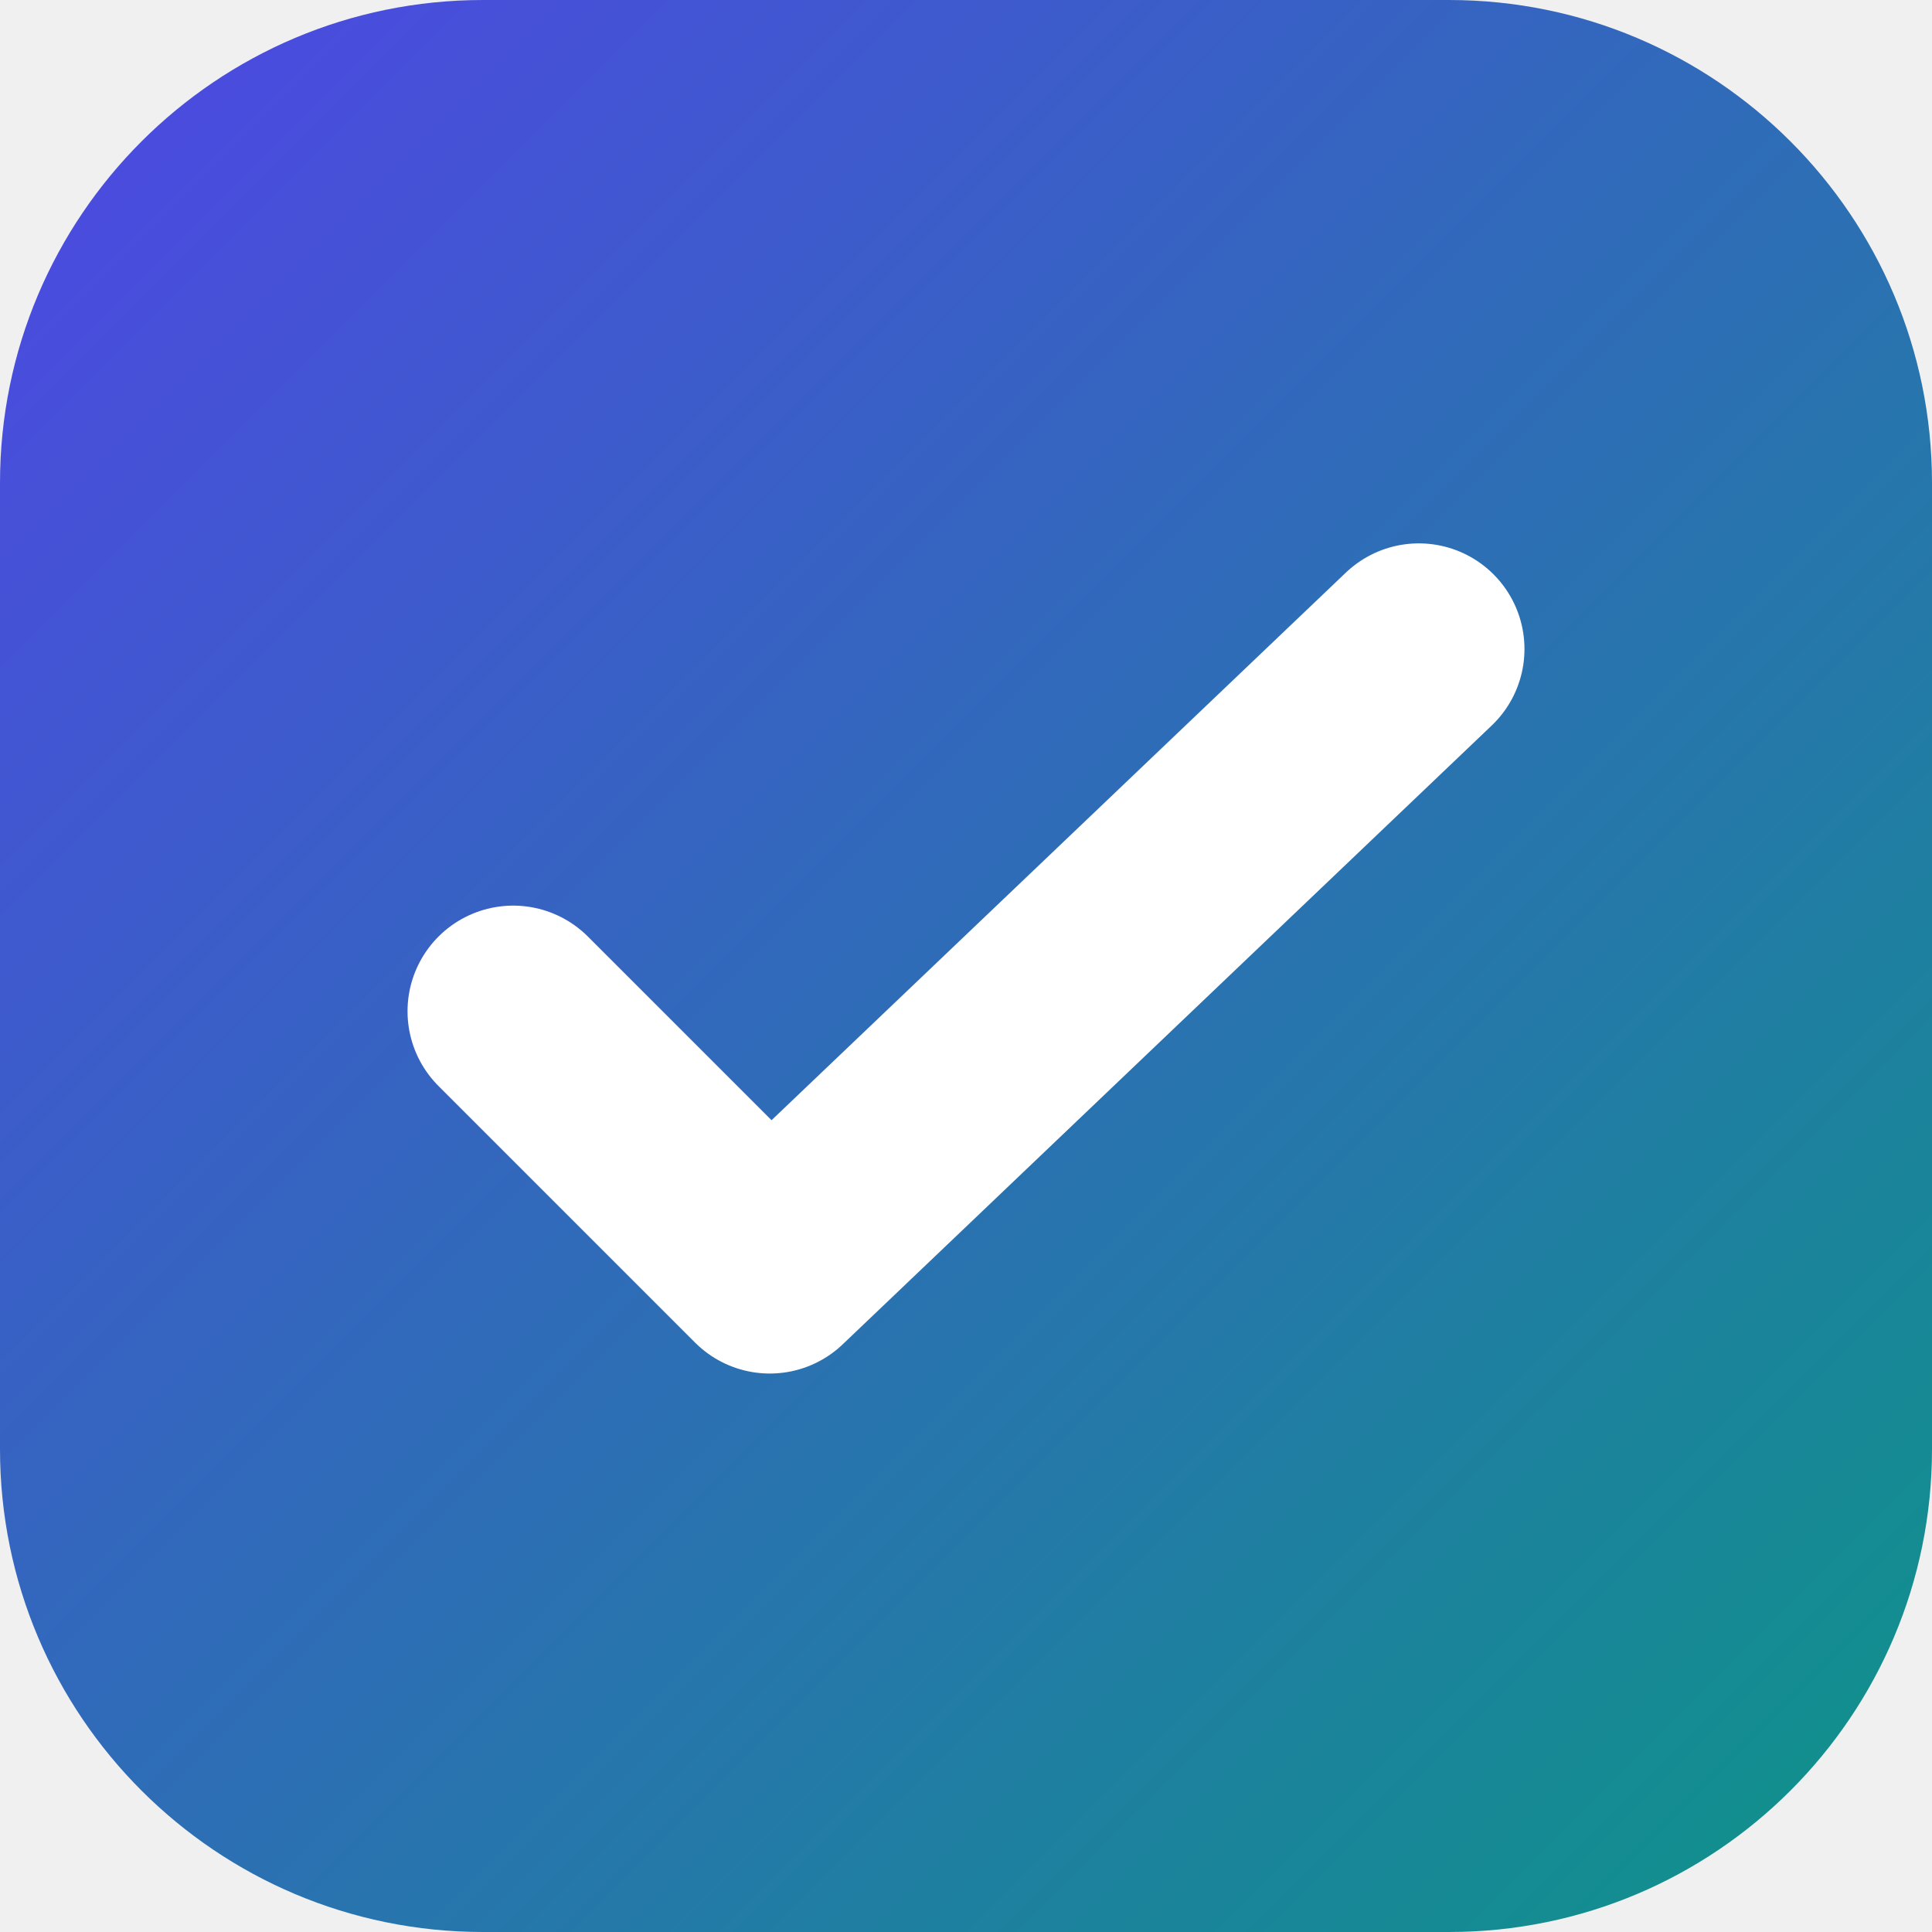
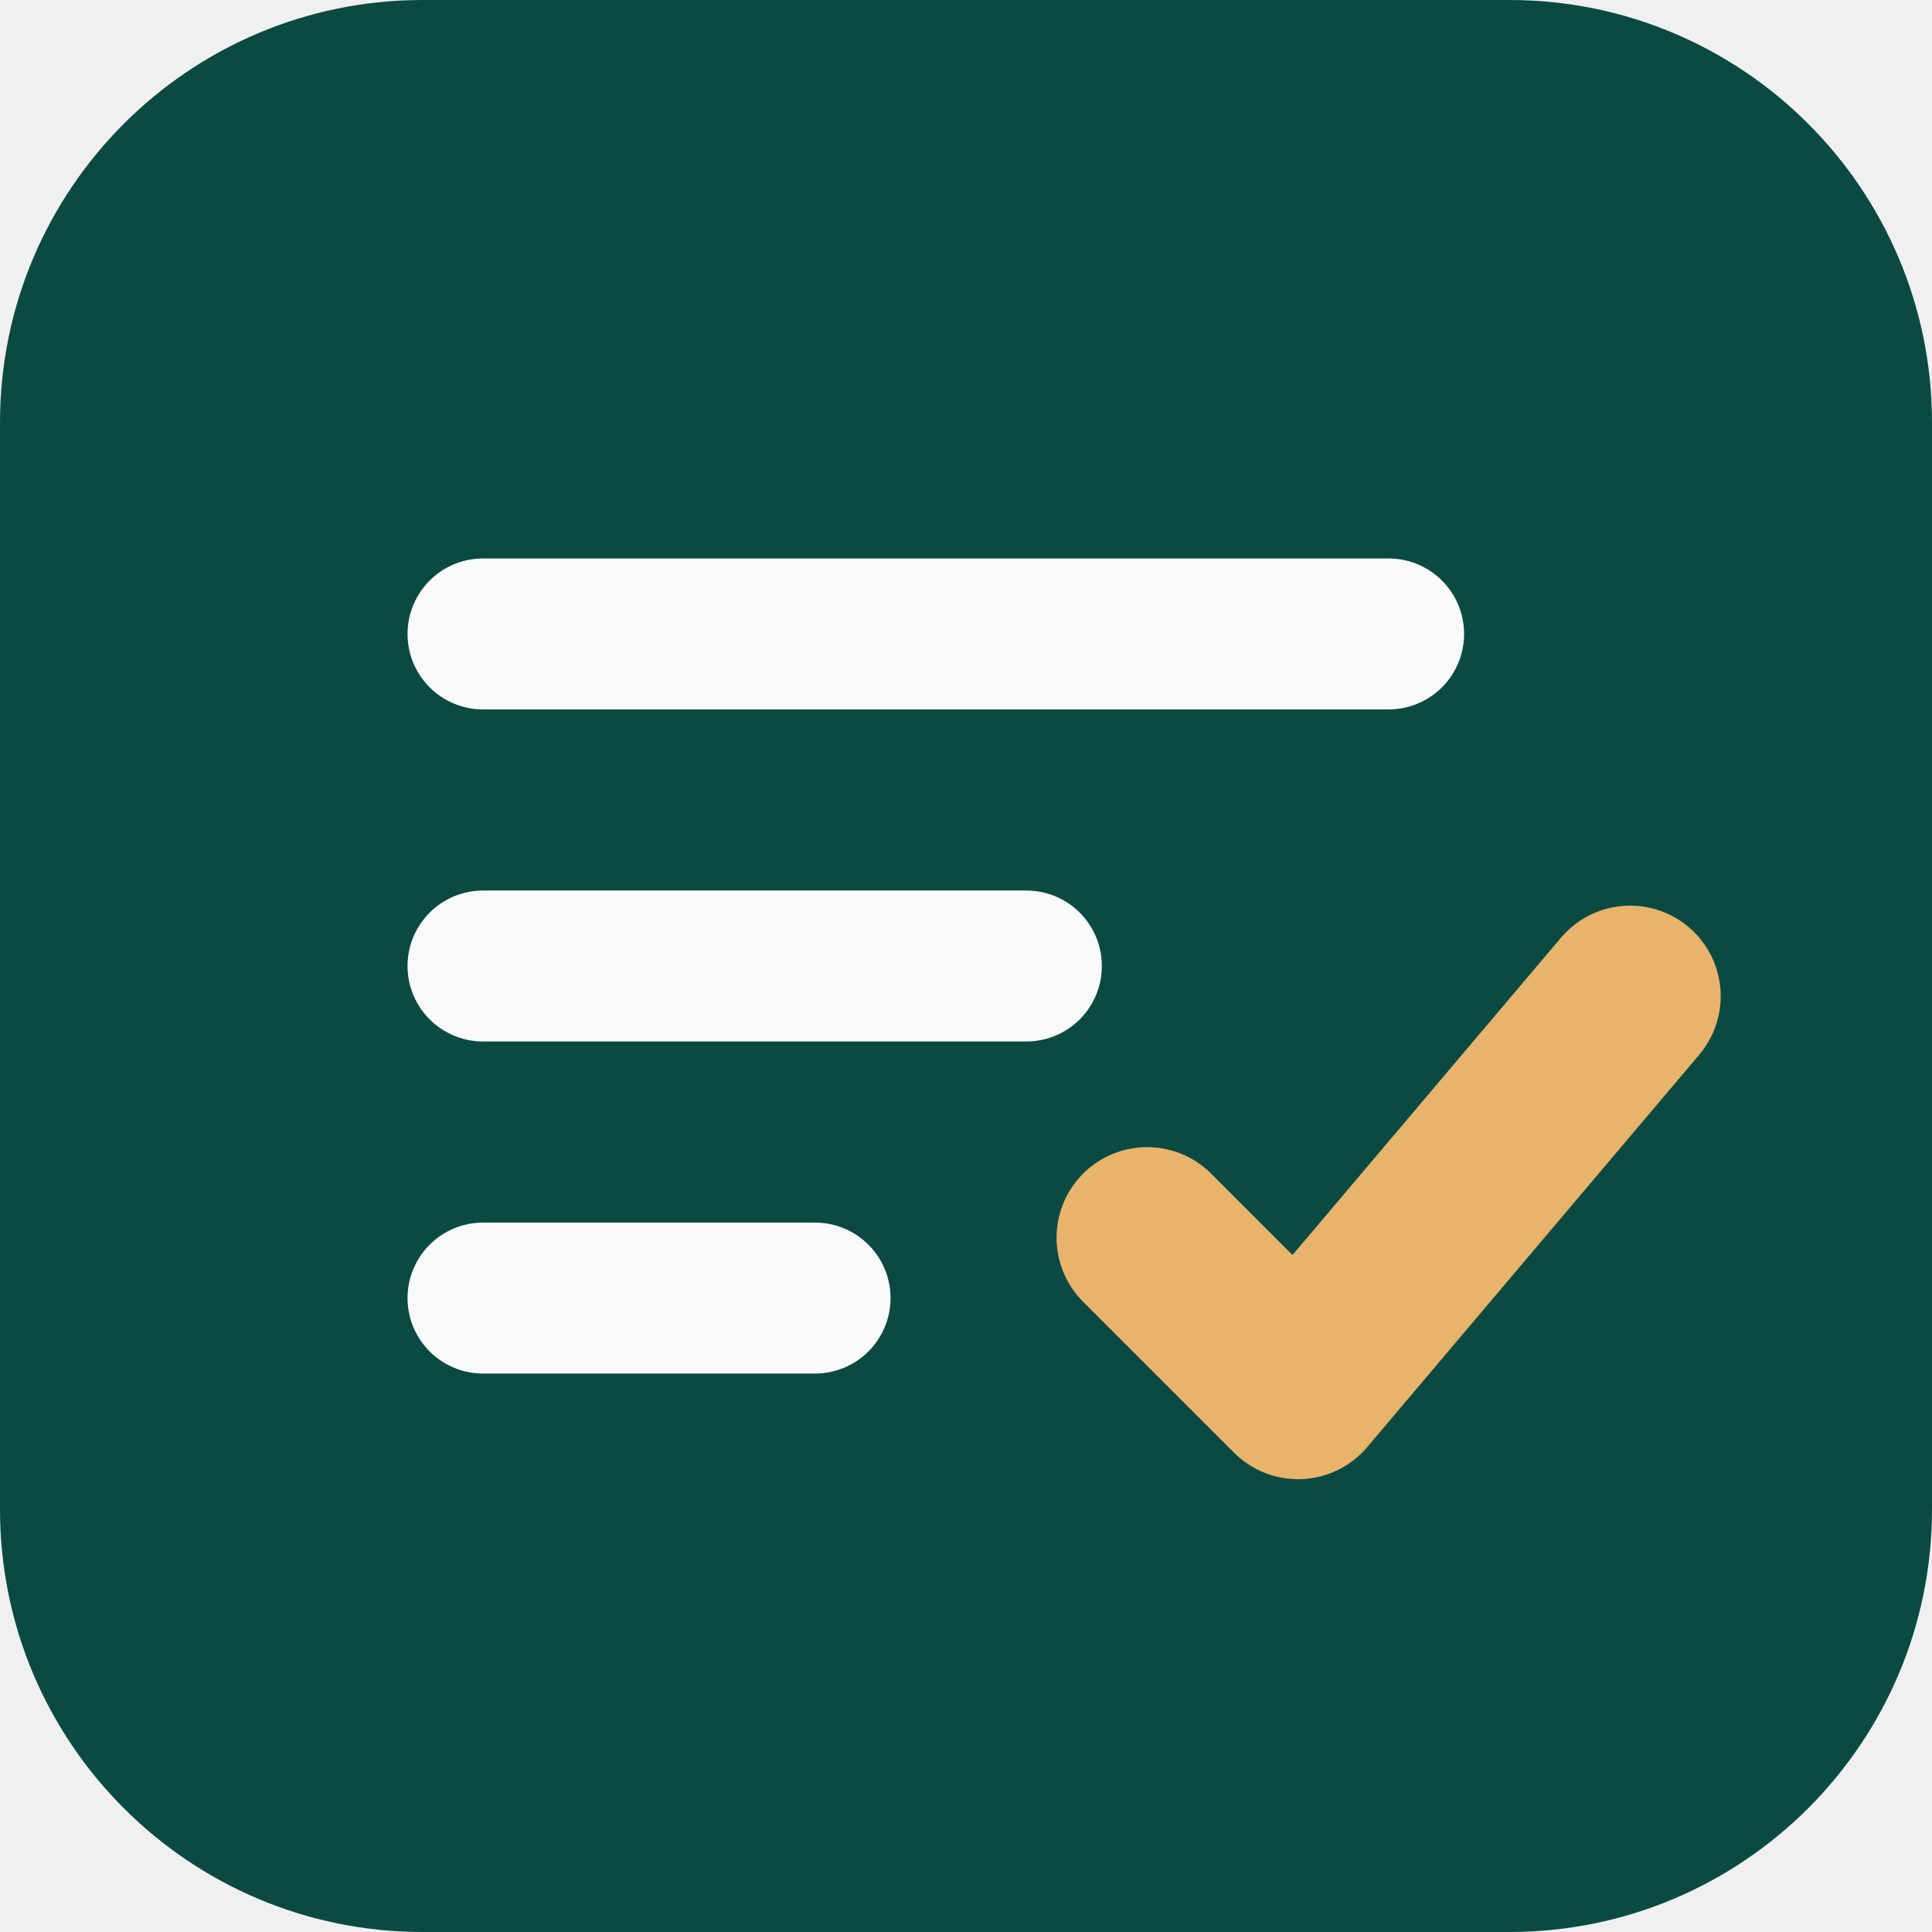
<svg xmlns="http://www.w3.org/2000/svg" viewBox="0 0 64 64">
-   <defs>
-     <linearGradient id="udc-favicon-gradient" x1="0" y1="0" x2="64" y2="64" gradientUnits="userSpaceOnUse">
-       <stop stop-color="#4f46e5" />
-       <stop offset="1" stop-color="#0d9488" />
-     </linearGradient>
-   </defs>
-   <rect width="64" height="64" rx="16" fill="url(#udc-favicon-gradient)" />
-   <path d="M17 33.5 25.5 42 47 21.5" fill="none" stroke="#ffffff" stroke-width="7" stroke-linecap="round" stroke-linejoin="round" />
+   <rect width="64" height="64" rx="14" fill="#0b4a43" />
+   <path d="M16 21h30M16 32h18M16 43h11" fill="none" stroke="#f7faf8" stroke-width="5" stroke-linecap="round" />
+   <path d="m38 41 5 5 11-13" fill="none" stroke="#e8b36a" stroke-width="6" stroke-linecap="round" stroke-linejoin="round" />
</svg>
